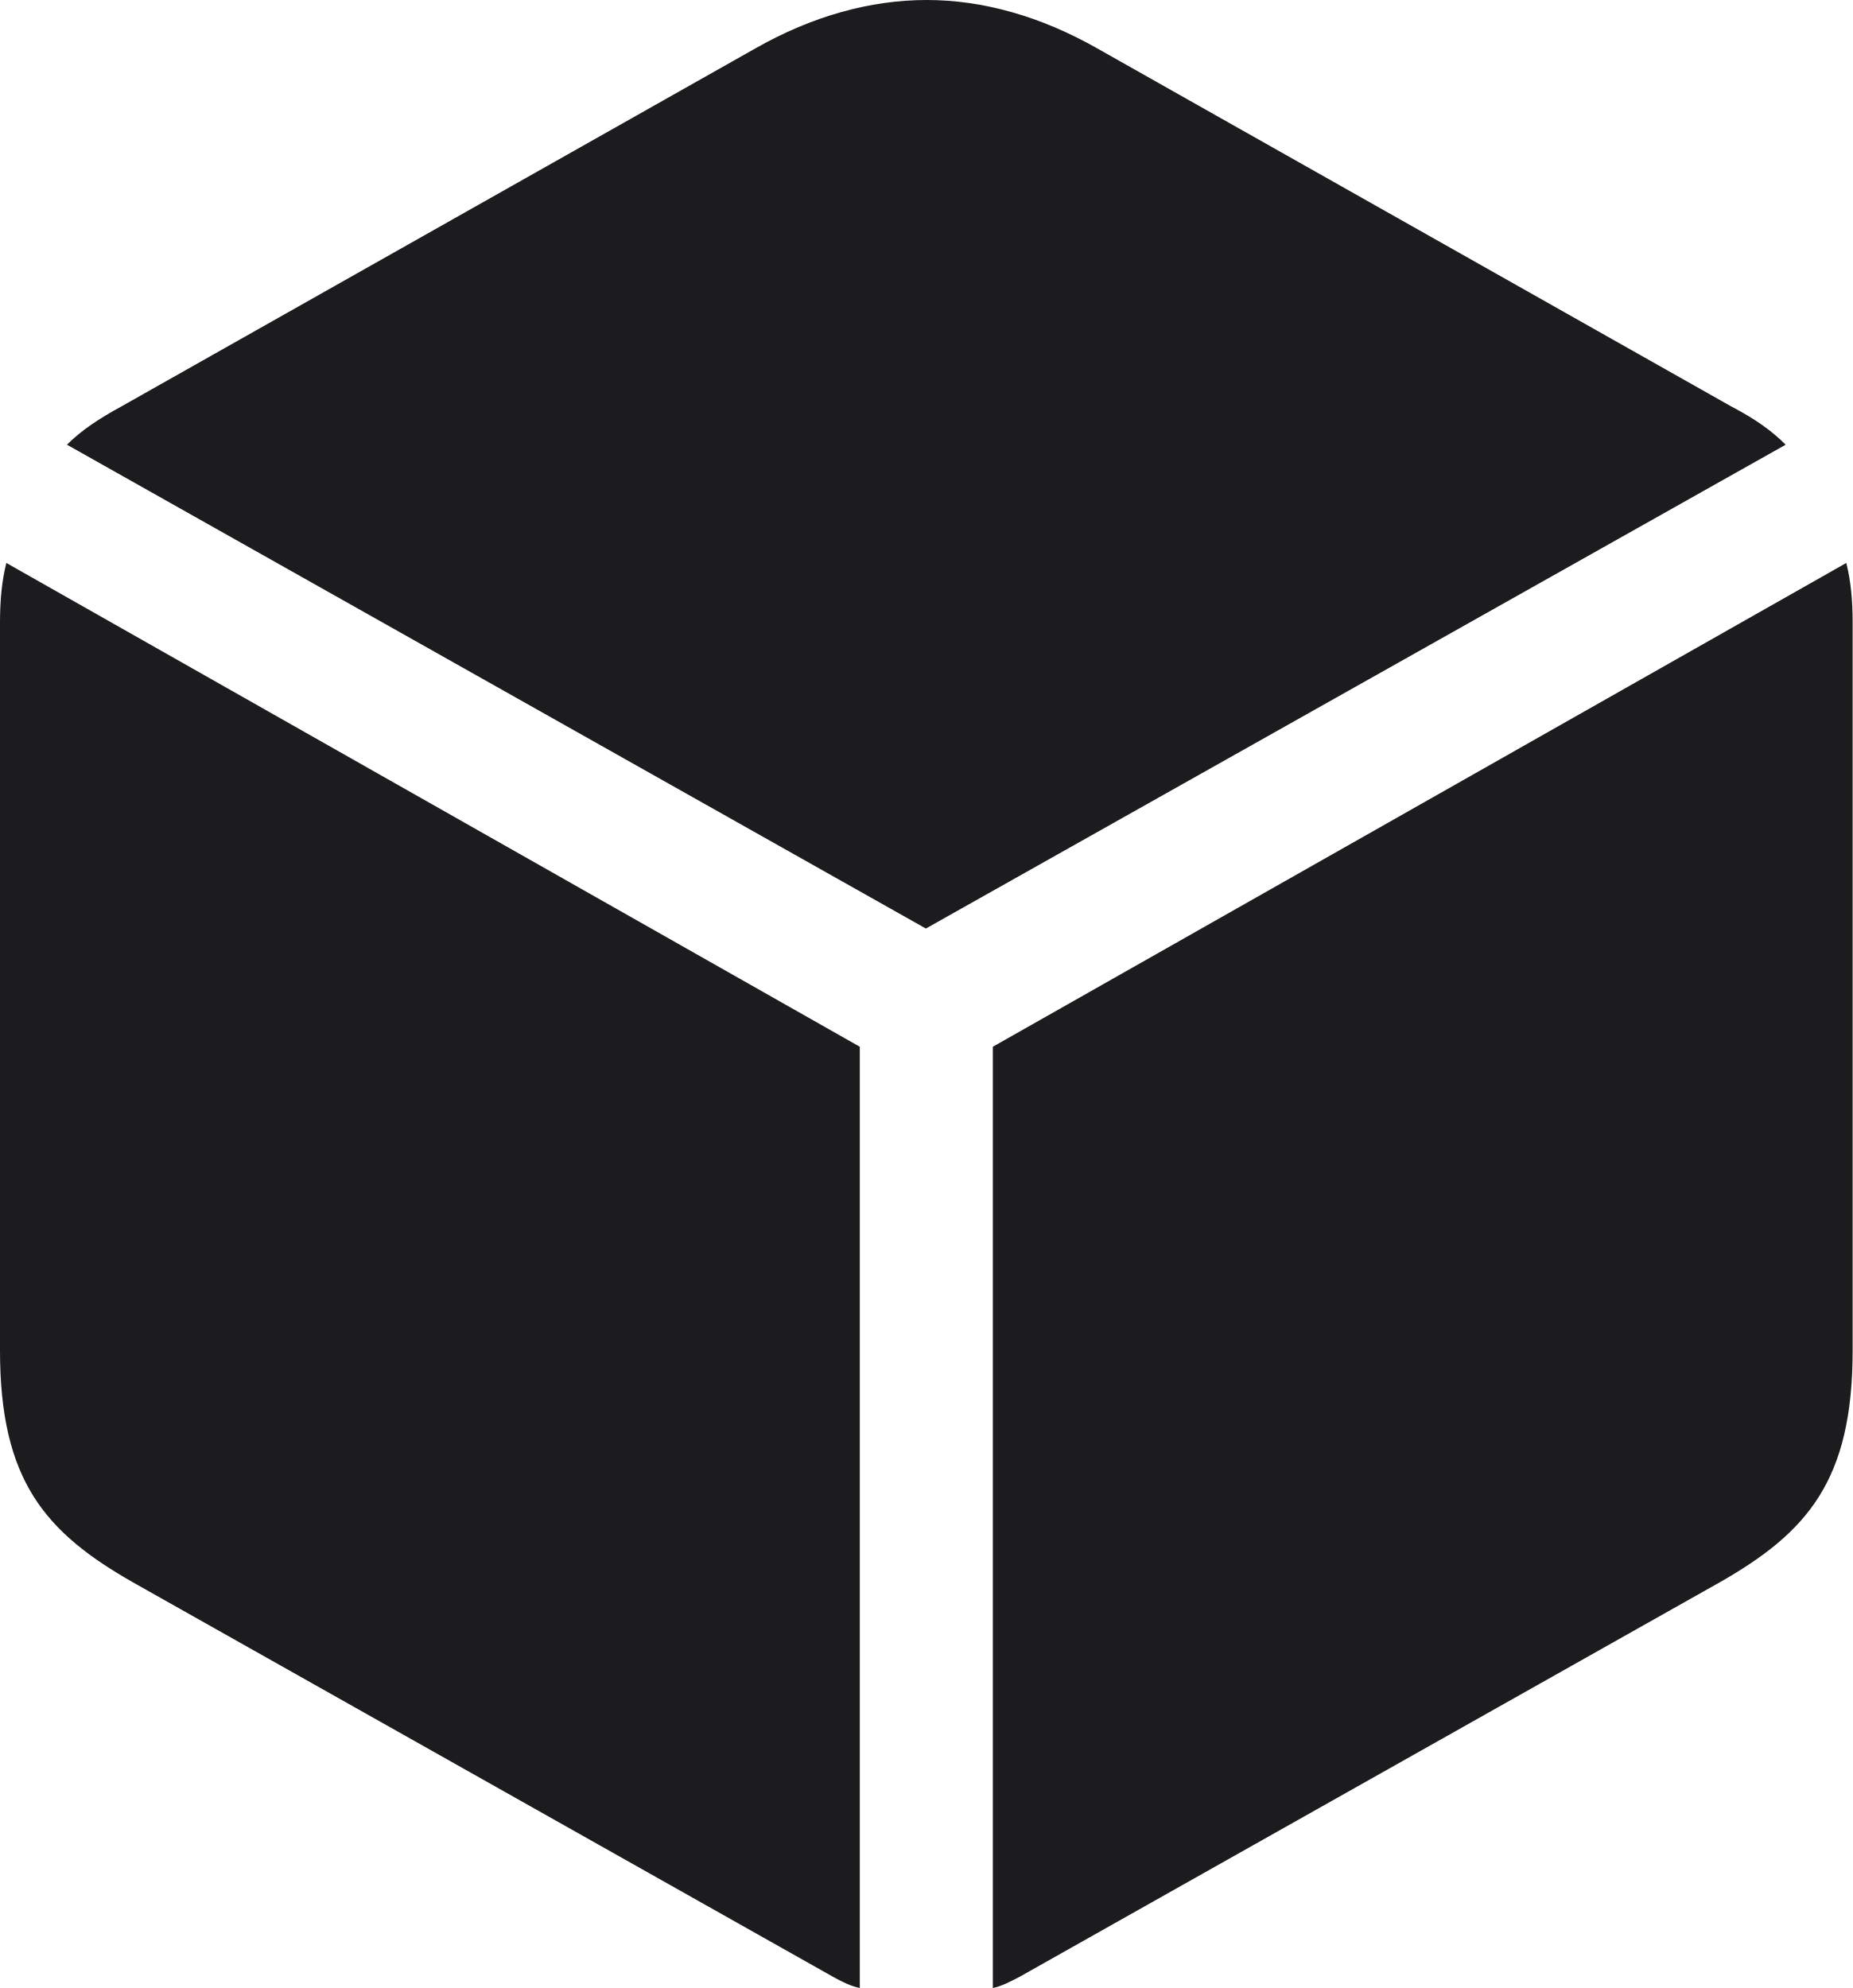
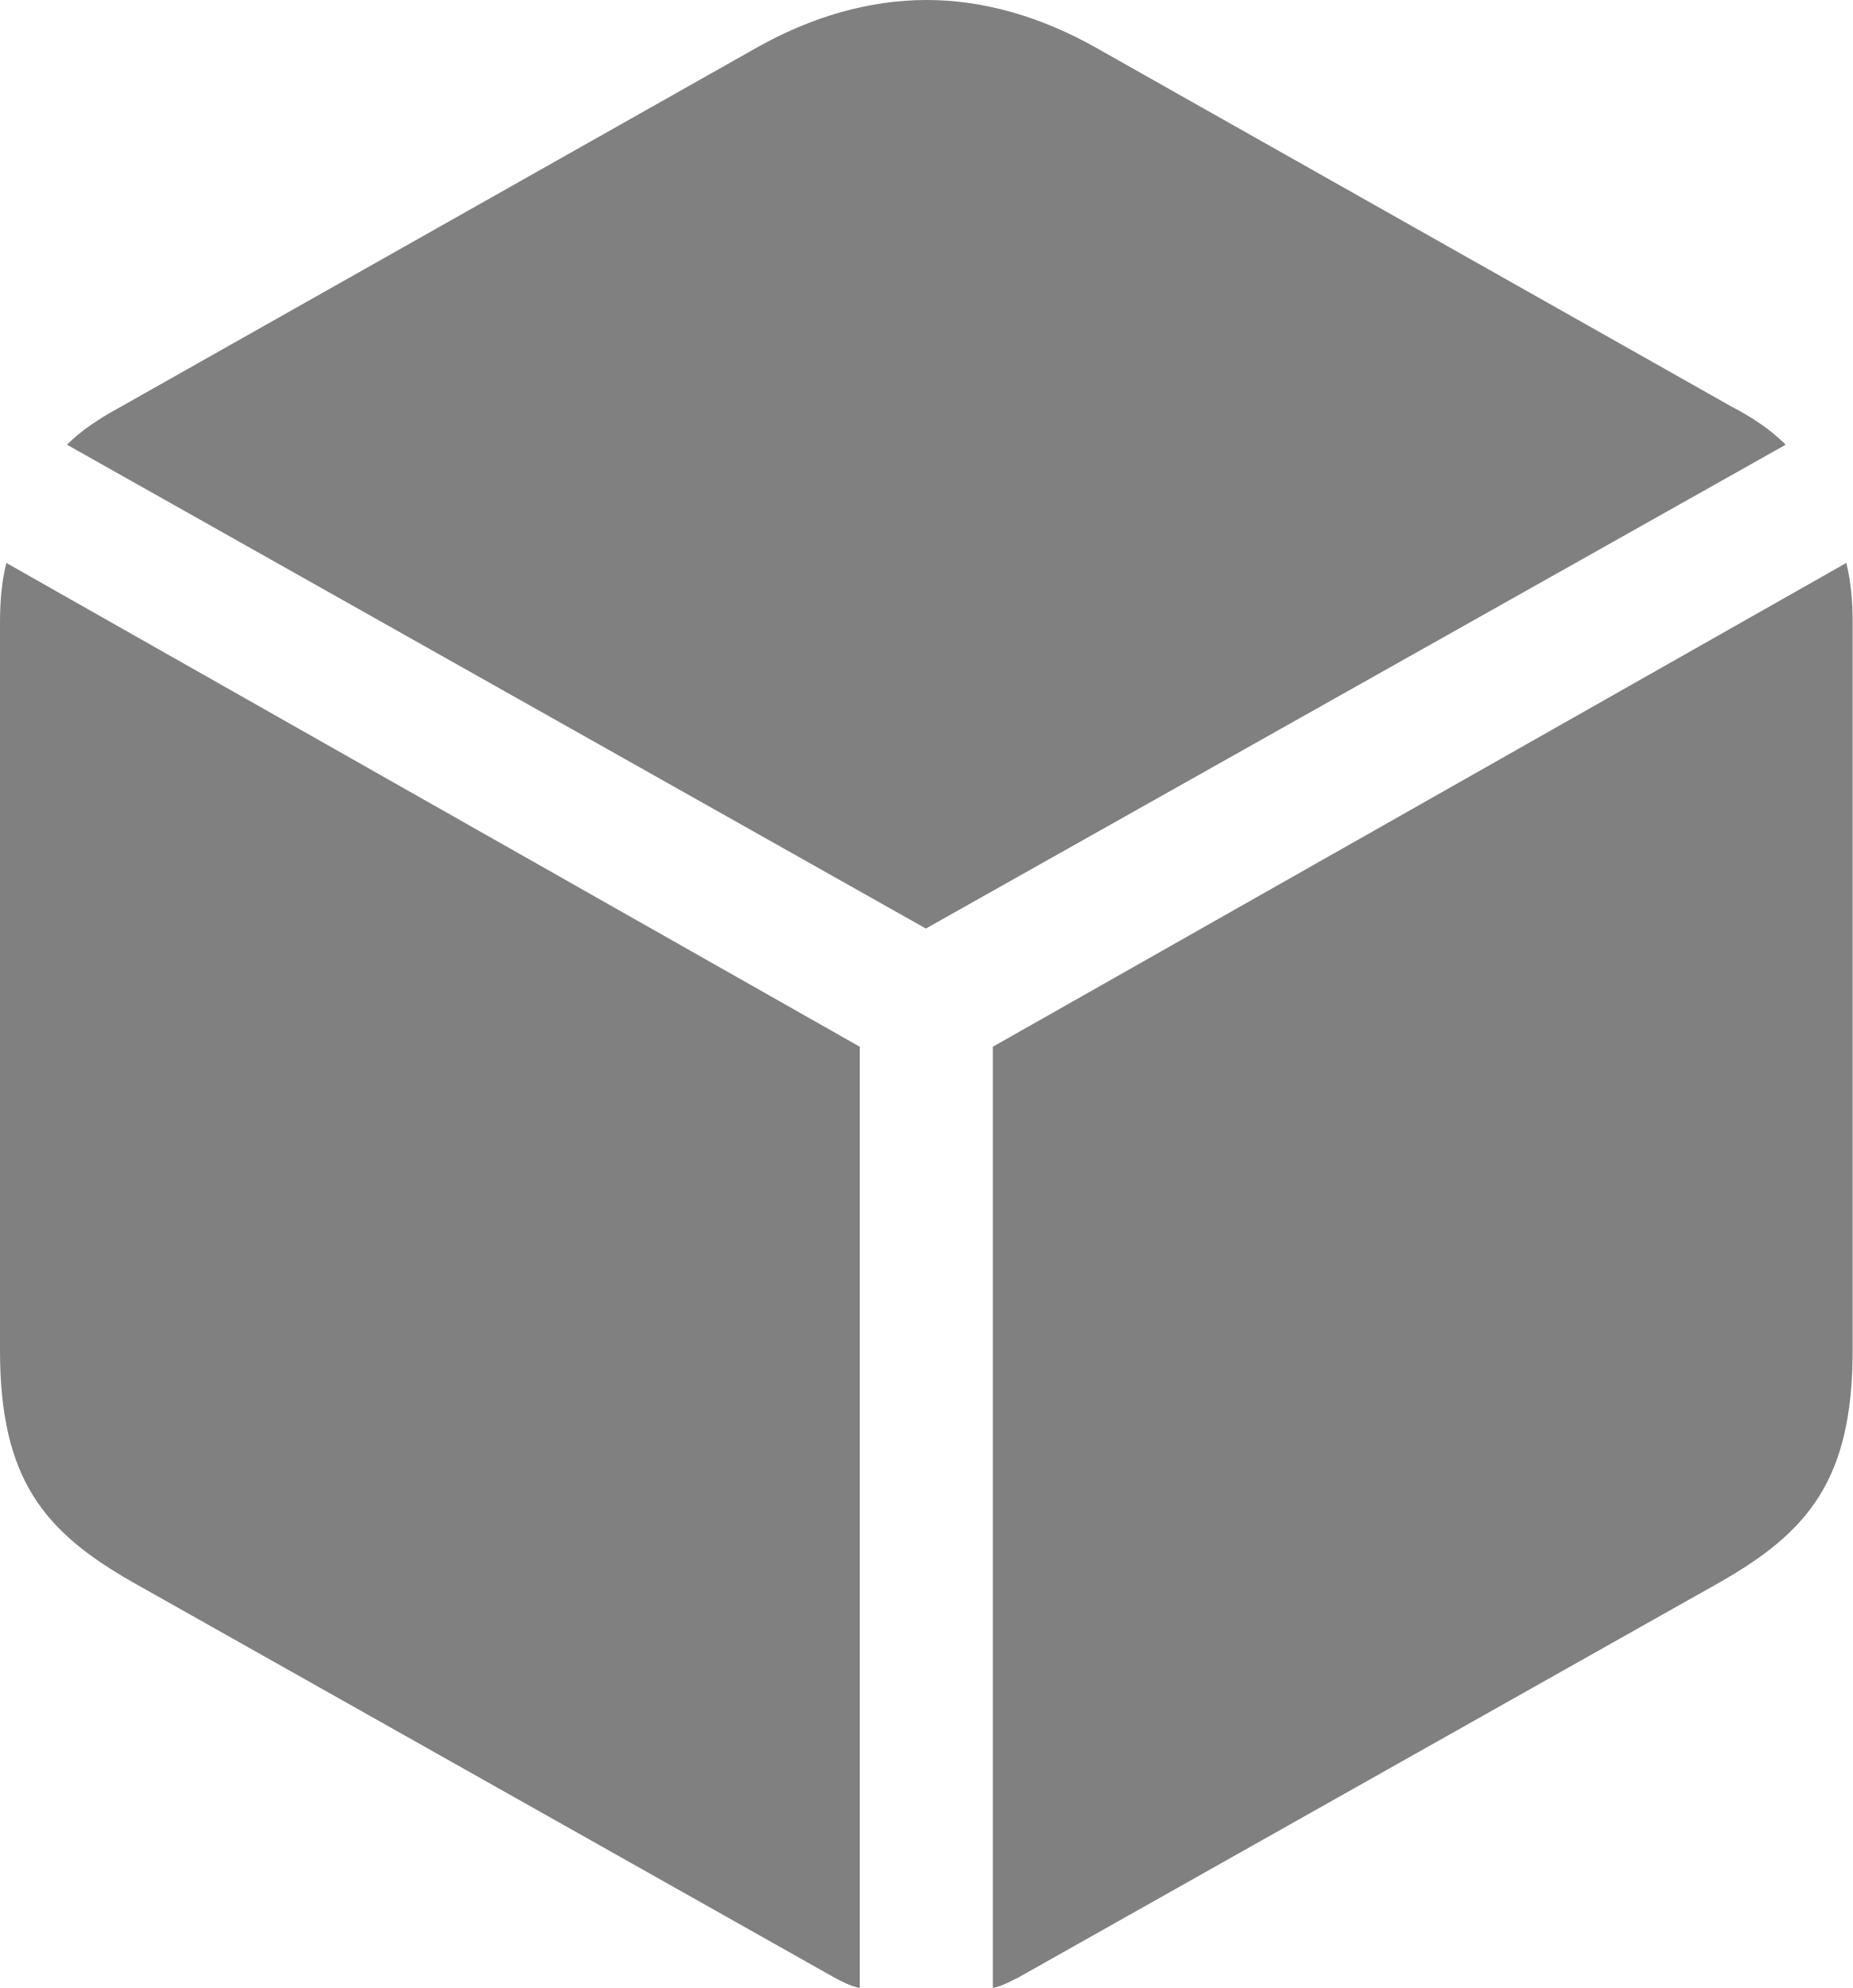
<svg xmlns="http://www.w3.org/2000/svg" width="82" height="88" viewBox="0 0 82 88" fill="none">
-   <path d="M40.98 41.102L79.036 19.685C78.395 19.041 77.634 18.518 76.632 17.994L48.551 2.134C46.067 0.725 43.504 0 41.02 0C38.496 0 35.933 0.725 33.449 2.134L5.368 17.994C4.406 18.518 3.605 19.041 2.964 19.685L40.98 41.102ZM38.056 88V46.335L0.28 24.919C0.08 25.724 0 26.569 0 27.576V59.78C0 65.537 2.003 67.832 5.889 70.046L36.894 87.517C37.255 87.718 37.655 87.919 38.056 88ZM43.944 88C44.345 87.919 44.705 87.718 45.106 87.517L76.111 70.046C79.997 67.832 82 65.537 82 59.78V27.576C82 26.569 81.92 25.724 81.72 24.919L43.944 46.335V88Z" fill="#1C1C1E" />
+   <path d="M40.98 41.102L79.036 19.685C78.395 19.041 77.634 18.518 76.632 17.994L48.551 2.134C46.067 0.725 43.504 0 41.02 0C38.496 0 35.933 0.725 33.449 2.134L5.368 17.994C4.406 18.518 3.605 19.041 2.964 19.685L40.98 41.102ZM38.056 88V46.335L0.28 24.919C0.08 25.724 0 26.569 0 27.576V59.78C0 65.537 2.003 67.832 5.889 70.046L36.894 87.517C37.255 87.718 37.655 87.919 38.056 88ZM43.944 88C44.345 87.919 44.705 87.718 45.106 87.517L76.111 70.046C79.997 67.832 82 65.537 82 59.78V27.576C82 26.569 81.92 25.724 81.72 24.919L43.944 46.335V88Z" fill="#808080" />
</svg>
